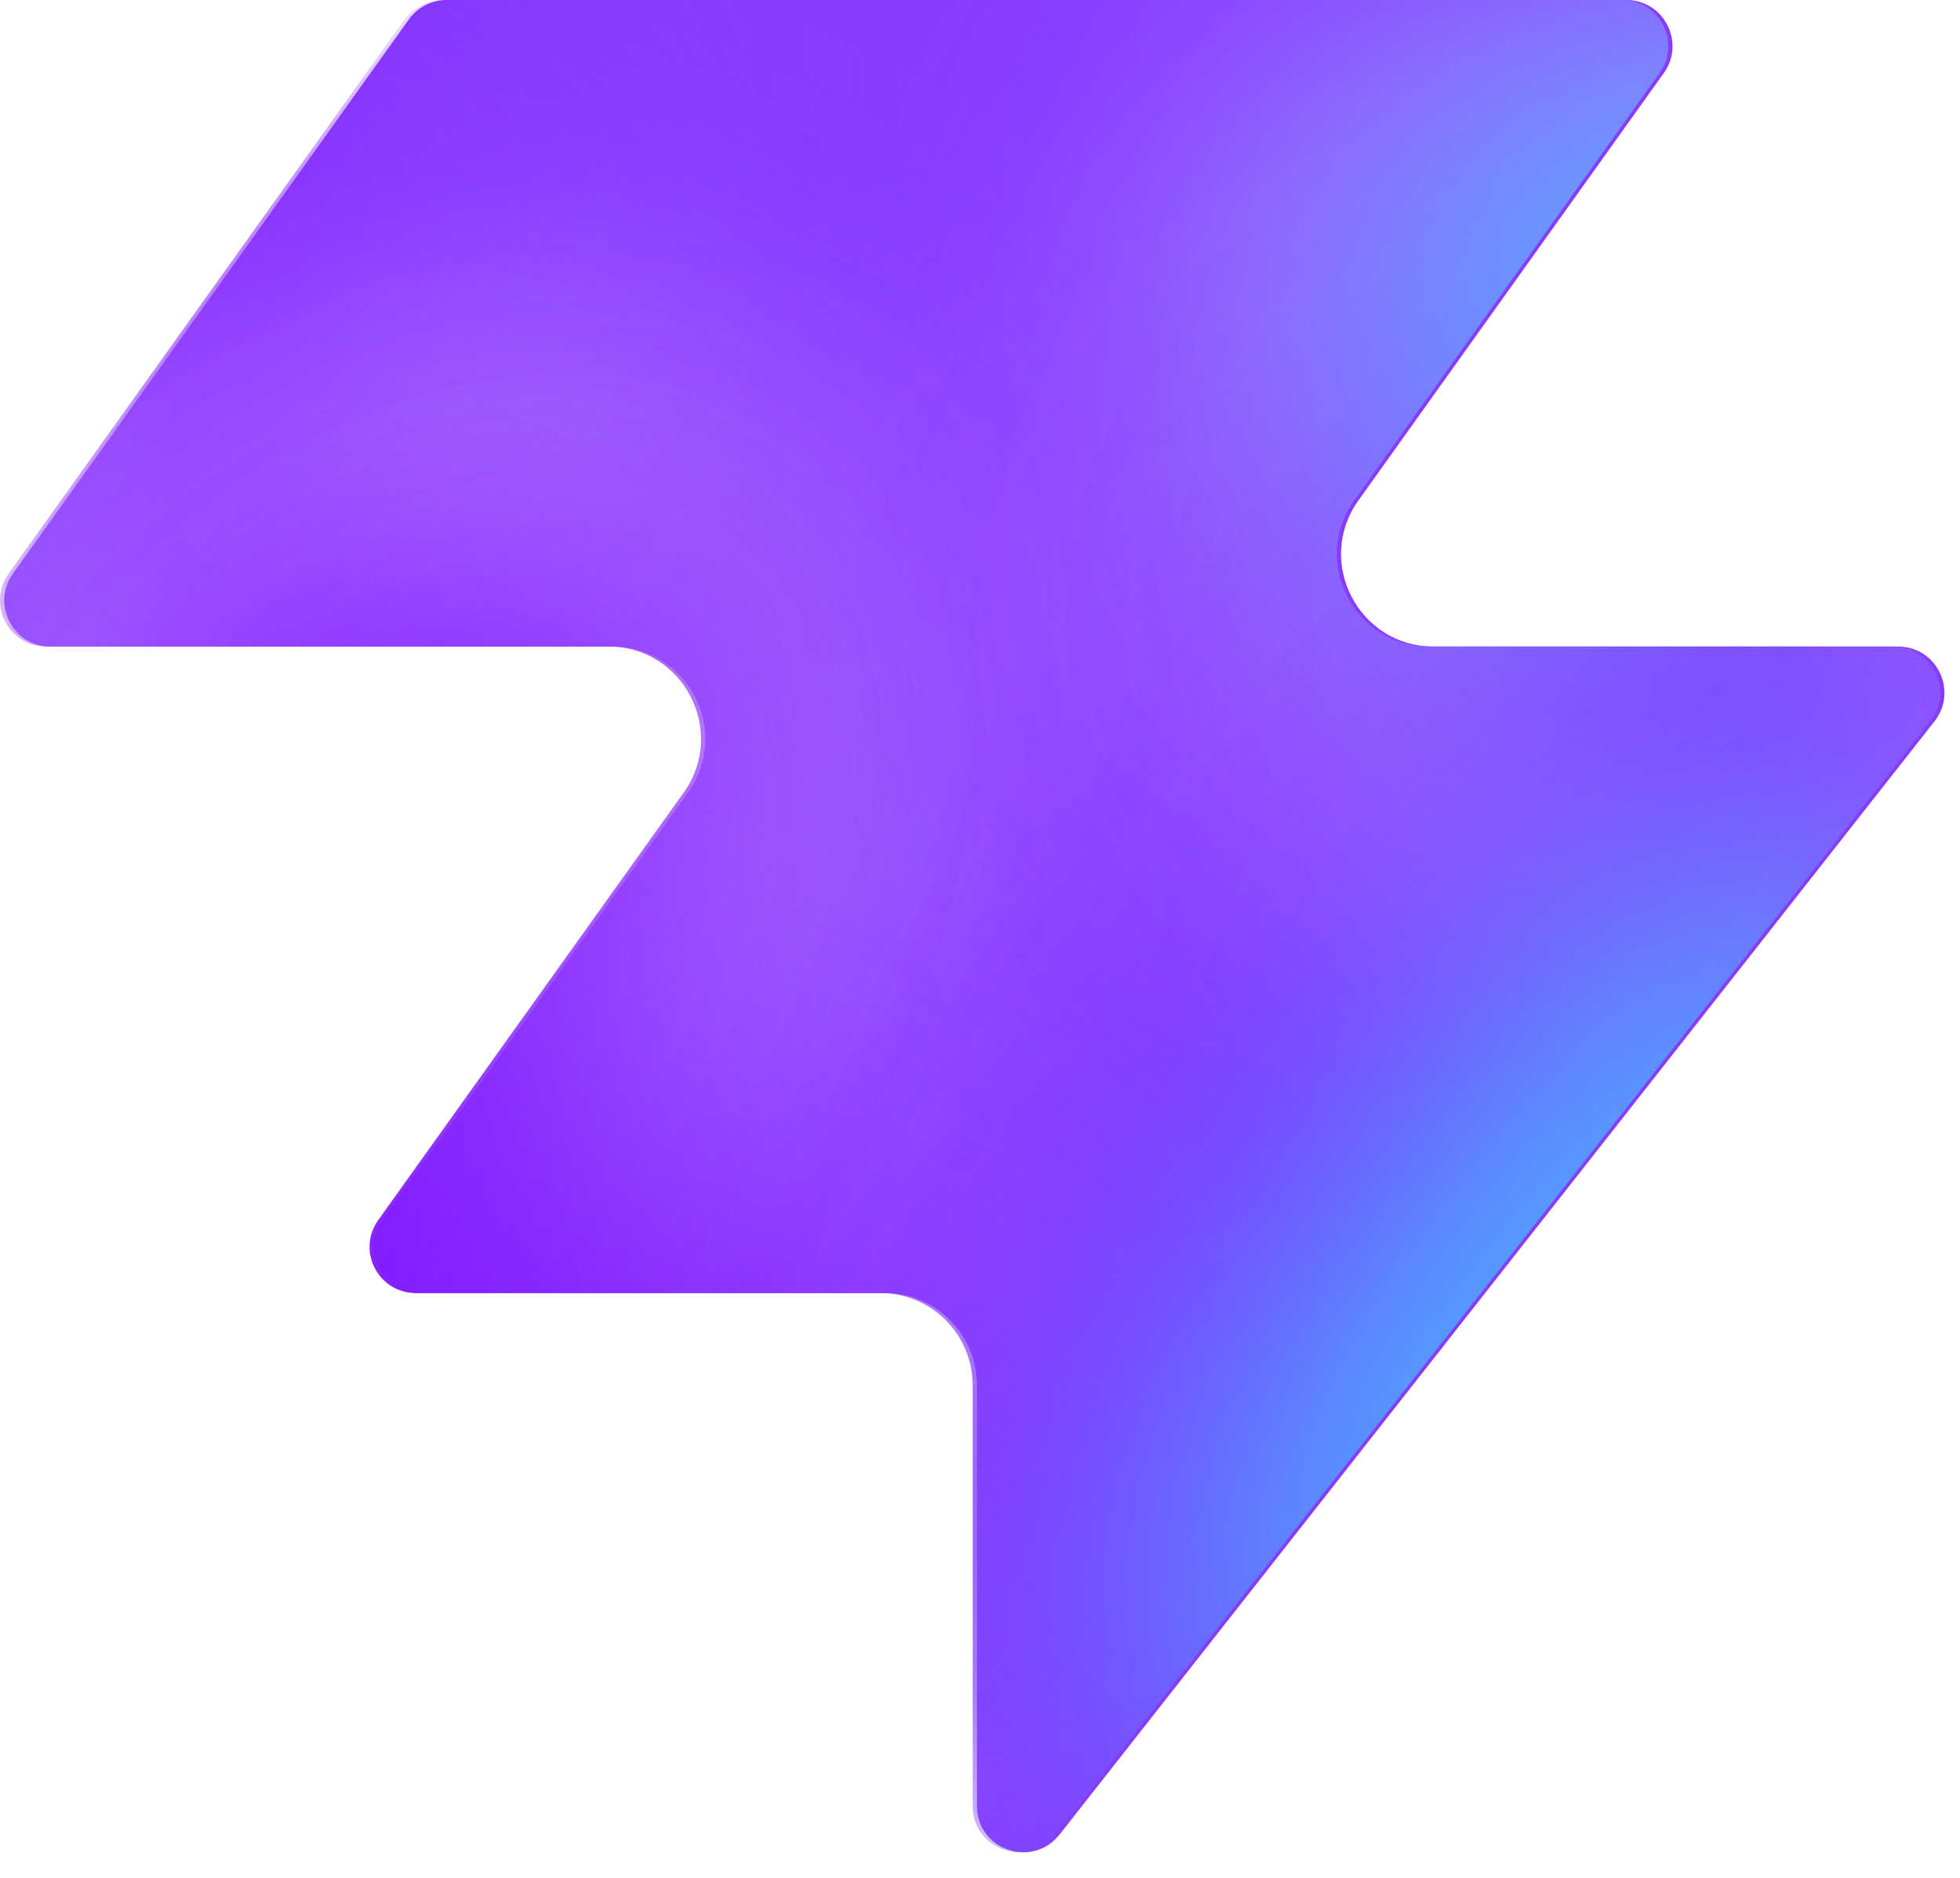
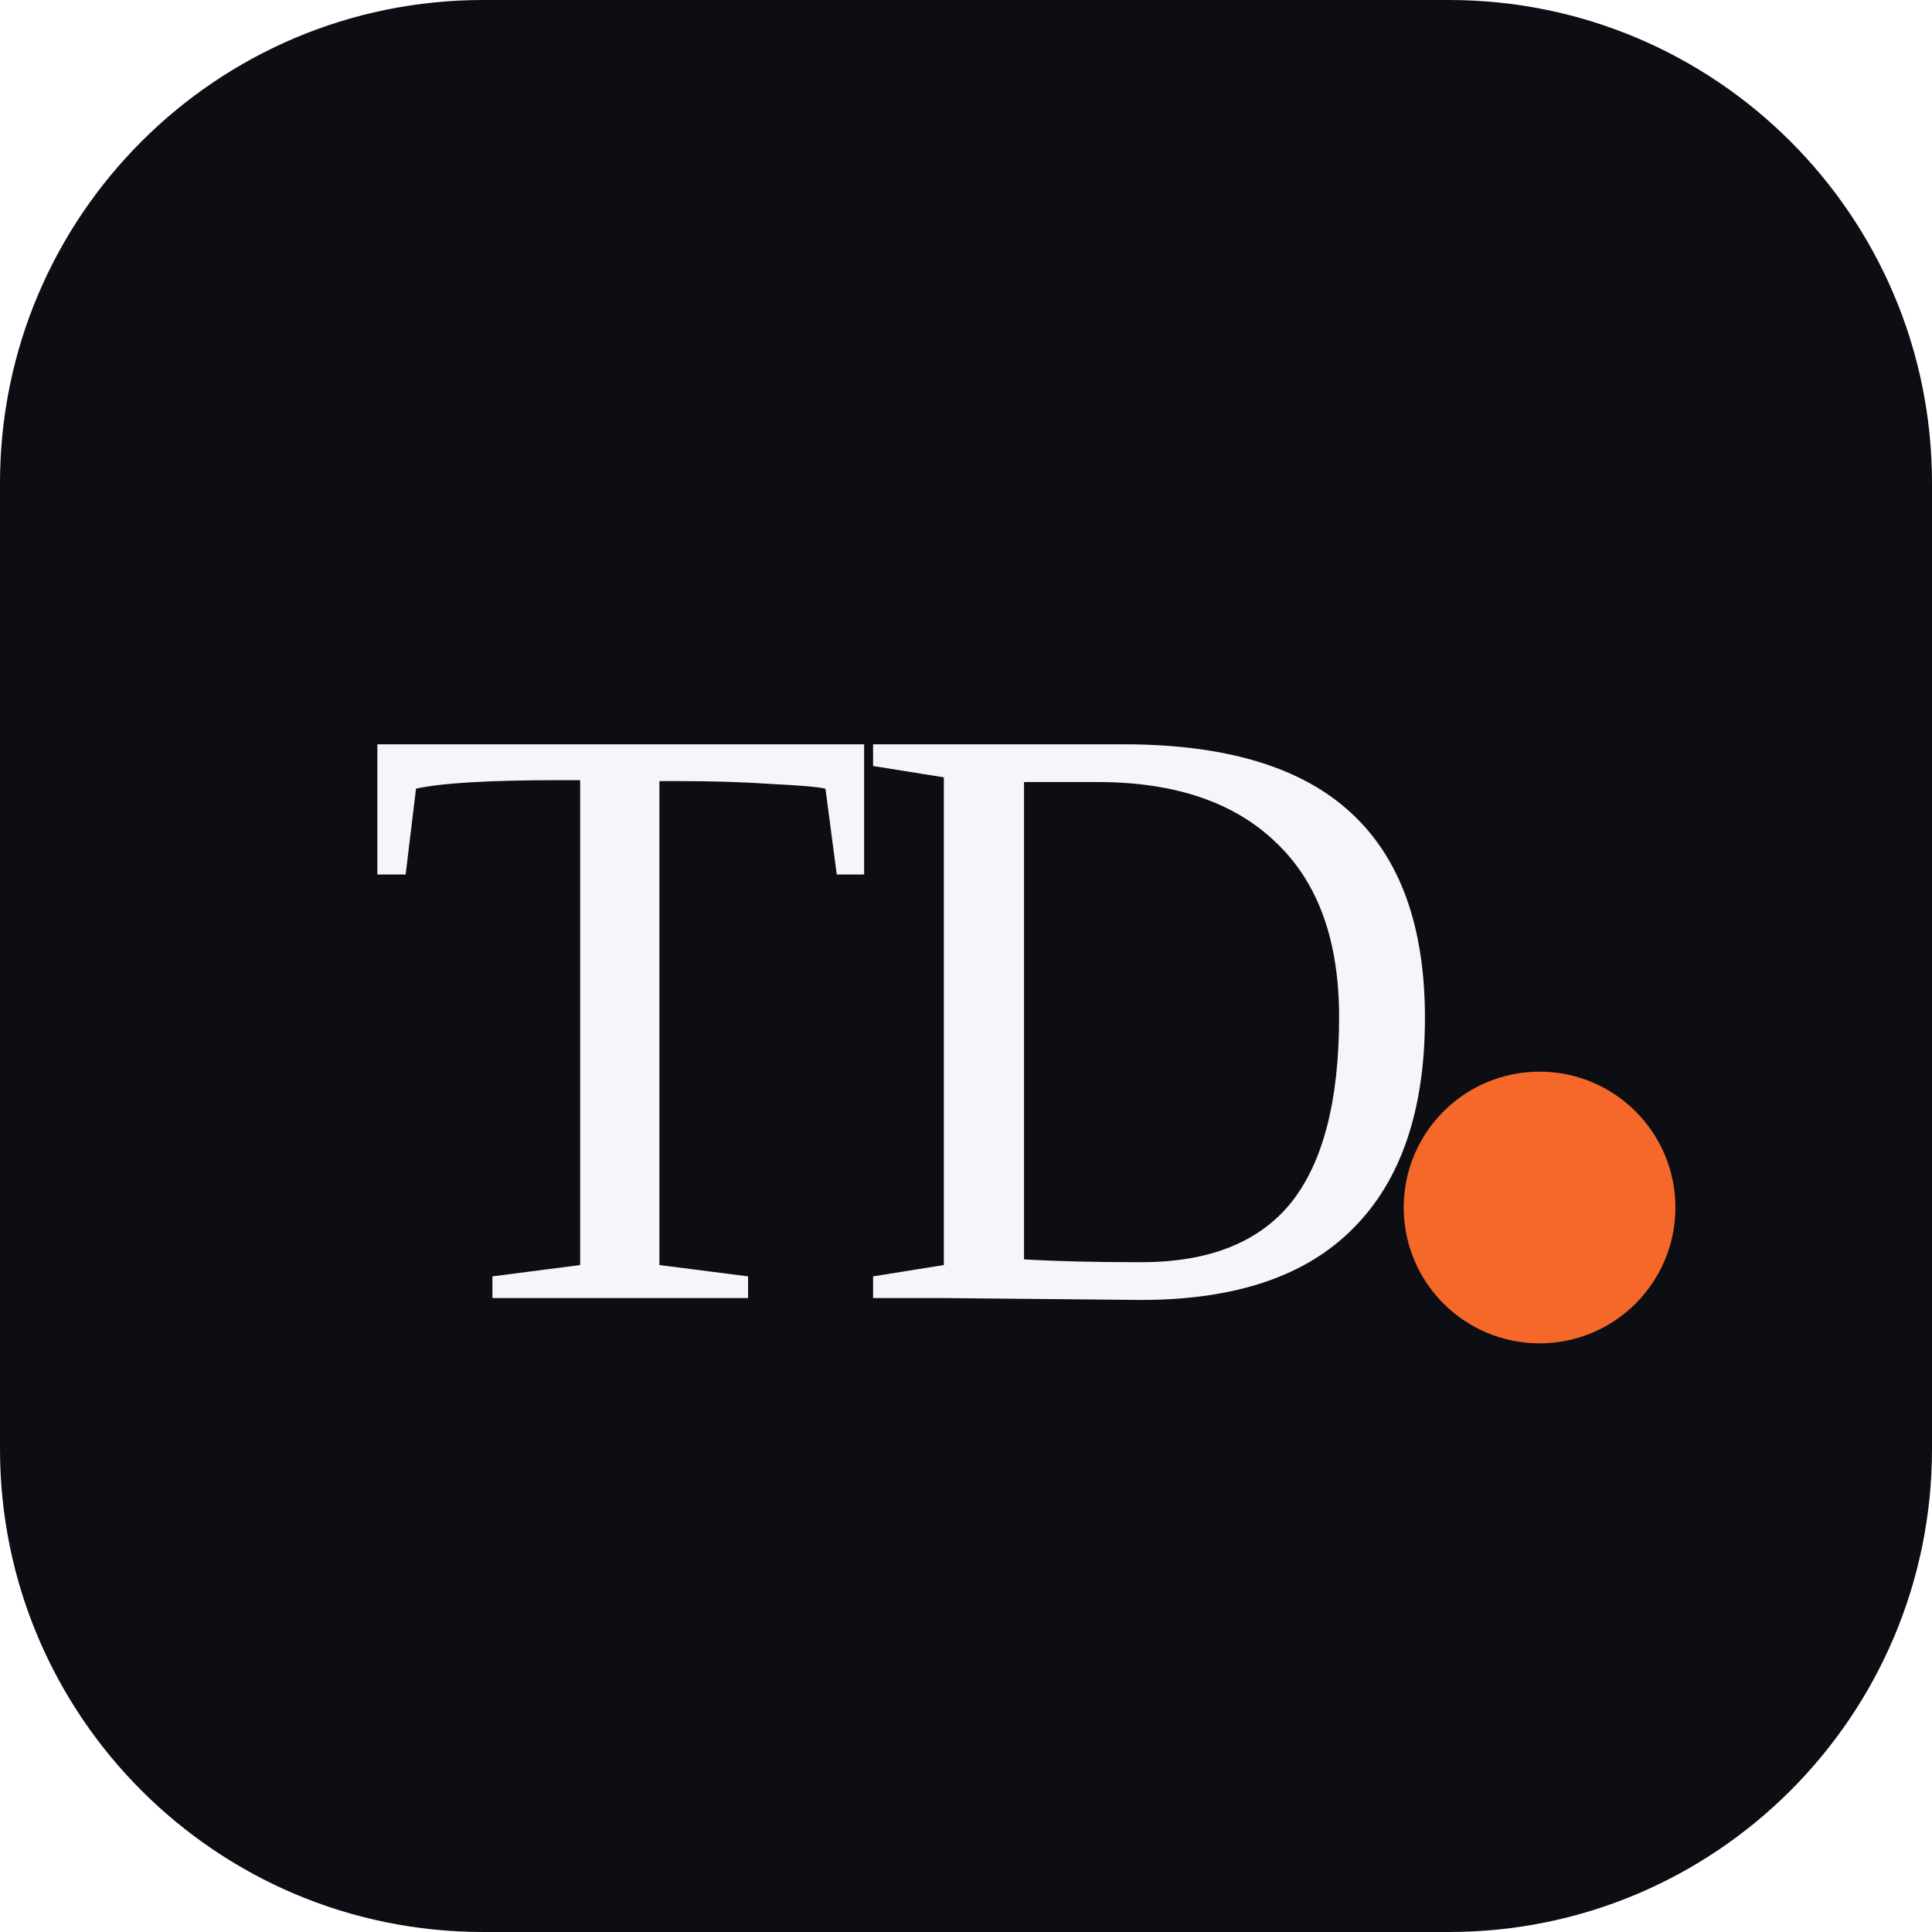
- <svg xmlns="http://www.w3.org/2000/svg" width="48" height="46" fill="none" viewBox="0 0 48 46">
-   <path fill="#863bff" d="M25.946 44.938c-.664.845-2.021.375-2.021-.698V33.937a2.26 2.26 0 0 0-2.262-2.262H10.287c-.92 0-1.456-1.04-.92-1.788l7.48-10.471c1.07-1.497 0-3.578-1.842-3.578H1.237c-.92 0-1.456-1.04-.92-1.788L10.013.474c.214-.297.556-.474.92-.474h28.894c.92 0 1.456 1.04.92 1.788l-7.48 10.471c-1.07 1.498 0 3.579 1.842 3.579h11.377c.943 0 1.473 1.088.89 1.83L25.947 44.94z" style="fill:#863bff;fill:color(display-p3 .525 .23 1);fill-opacity:1" />
-   <mask id="a" width="48" height="46" x="0" y="0" maskUnits="userSpaceOnUse" style="mask-type:alpha">
-     <path fill="#000" d="M25.842 44.938c-.664.844-2.021.375-2.021-.698V33.937a2.26 2.26 0 0 0-2.262-2.262H10.183c-.92 0-1.456-1.04-.92-1.788l7.48-10.471c1.07-1.498 0-3.579-1.842-3.579H1.133c-.92 0-1.456-1.04-.92-1.787L9.91.473c.214-.297.556-.474.92-.474h28.894c.92 0 1.456 1.04.92 1.788l-7.48 10.471c-1.07 1.498 0 3.578 1.842 3.578h11.377c.943 0 1.473 1.088.89 1.832L25.843 44.94z" style="fill:#000;fill-opacity:1" />
-   </mask>
-   <g mask="url(#a)">
-     <g filter="url(#b)">
-       <ellipse cx="5.508" cy="14.704" fill="#ede6ff" rx="5.508" ry="14.704" style="fill:#ede6ff;fill:color(display-p3 .927 .903 1);fill-opacity:1" transform="matrix(.00324 1 1 -.00324 -4.47 31.516)" />
-     </g>
-     <g filter="url(#c)">
-       <ellipse cx="10.399" cy="29.851" fill="#ede6ff" rx="10.399" ry="29.851" style="fill:#ede6ff;fill:color(display-p3 .927 .903 1);fill-opacity:1" transform="matrix(.00324 1 1 -.00324 -39.328 7.883)" />
-     </g>
-     <g filter="url(#d)">
-       <ellipse cx="5.508" cy="30.487" fill="#7e14ff" rx="5.508" ry="30.487" style="fill:#7e14ff;fill:color(display-p3 .492 .077 1);fill-opacity:1" transform="rotate(89.814 -25.913 -14.639)scale(1 -1)" />
-     </g>
-     <g filter="url(#e)">
-       <ellipse cx="5.508" cy="30.599" fill="#7e14ff" rx="5.508" ry="30.599" style="fill:#7e14ff;fill:color(display-p3 .492 .077 1);fill-opacity:1" transform="rotate(89.814 -32.644 -3.334)scale(1 -1)" />
-     </g>
-     <g filter="url(#f)">
-       <ellipse cx="5.508" cy="30.599" fill="#7e14ff" rx="5.508" ry="30.599" style="fill:#7e14ff;fill:color(display-p3 .492 .077 1);fill-opacity:1" transform="matrix(.00324 1 1 -.00324 -34.34 30.47)" />
-     </g>
-     <g filter="url(#g)">
-       <ellipse cx="14.072" cy="22.078" fill="#ede6ff" rx="14.072" ry="22.078" style="fill:#ede6ff;fill:color(display-p3 .927 .903 1);fill-opacity:1" transform="rotate(93.35 24.506 48.493)scale(-1 1)" />
-     </g>
-     <g filter="url(#h)">
-       <ellipse cx="3.47" cy="21.501" fill="#7e14ff" rx="3.47" ry="21.501" style="fill:#7e14ff;fill:color(display-p3 .492 .077 1);fill-opacity:1" transform="rotate(89.009 28.708 47.59)scale(-1 1)" />
-     </g>
-     <g filter="url(#i)">
-       <ellipse cx="3.47" cy="21.501" fill="#7e14ff" rx="3.47" ry="21.501" style="fill:#7e14ff;fill:color(display-p3 .492 .077 1);fill-opacity:1" transform="rotate(89.009 28.708 47.59)scale(-1 1)" />
-     </g>
-     <g filter="url(#j)">
-       <ellipse cx=".387" cy="8.972" fill="#7e14ff" rx="4.407" ry="29.108" style="fill:#7e14ff;fill:color(display-p3 .492 .077 1);fill-opacity:1" transform="rotate(39.51 .387 8.972)" />
-     </g>
-     <g filter="url(#k)">
-       <ellipse cx="47.523" cy="-6.092" fill="#7e14ff" rx="4.407" ry="29.108" style="fill:#7e14ff;fill:color(display-p3 .492 .077 1);fill-opacity:1" transform="rotate(37.892 47.523 -6.092)" />
-     </g>
-     <g filter="url(#l)">
-       <ellipse cx="41.412" cy="6.333" fill="#47bfff" rx="5.971" ry="9.665" style="fill:#47bfff;fill:color(display-p3 .28 .748 1);fill-opacity:1" transform="rotate(37.892 41.412 6.333)" />
-     </g>
-     <g filter="url(#m)">
-       <ellipse cx="-1.879" cy="38.332" fill="#7e14ff" rx="4.407" ry="29.108" style="fill:#7e14ff;fill:color(display-p3 .492 .077 1);fill-opacity:1" transform="rotate(37.892 -1.88 38.332)" />
-     </g>
-     <g filter="url(#n)">
-       <ellipse cx="-1.879" cy="38.332" fill="#7e14ff" rx="4.407" ry="29.108" style="fill:#7e14ff;fill:color(display-p3 .492 .077 1);fill-opacity:1" transform="rotate(37.892 -1.88 38.332)" />
-     </g>
-     <g filter="url(#o)">
-       <ellipse cx="35.651" cy="29.907" fill="#7e14ff" rx="4.407" ry="29.108" style="fill:#7e14ff;fill:color(display-p3 .492 .077 1);fill-opacity:1" transform="rotate(37.892 35.651 29.907)" />
-     </g>
-     <g filter="url(#p)">
-       <ellipse cx="38.418" cy="32.4" fill="#47bfff" rx="5.971" ry="15.297" style="fill:#47bfff;fill:color(display-p3 .28 .748 1);fill-opacity:1" transform="rotate(37.892 38.418 32.4)" />
-     </g>
-   </g>
-   <defs>
-     <filter id="b" width="60.045" height="41.654" x="-19.77" y="16.149" color-interpolation-filters="sRGB" filterUnits="userSpaceOnUse">
-       <feFlood flood-opacity="0" result="BackgroundImageFix" />
-       <feBlend in="SourceGraphic" in2="BackgroundImageFix" result="shape" />
-       <feGaussianBlur result="effect1_foregroundBlur_2002_17158" stdDeviation="7.659" />
-     </filter>
-     <filter id="c" width="90.34" height="51.437" x="-54.613" y="-7.533" color-interpolation-filters="sRGB" filterUnits="userSpaceOnUse">
-       <feFlood flood-opacity="0" result="BackgroundImageFix" />
-       <feBlend in="SourceGraphic" in2="BackgroundImageFix" result="shape" />
-       <feGaussianBlur result="effect1_foregroundBlur_2002_17158" stdDeviation="7.659" />
-     </filter>
-     <filter id="d" width="79.355" height="29.4" x="-49.64" y="2.03" color-interpolation-filters="sRGB" filterUnits="userSpaceOnUse">
-       <feFlood flood-opacity="0" result="BackgroundImageFix" />
-       <feBlend in="SourceGraphic" in2="BackgroundImageFix" result="shape" />
-       <feGaussianBlur result="effect1_foregroundBlur_2002_17158" stdDeviation="4.596" />
-     </filter>
-     <filter id="e" width="79.579" height="29.4" x="-45.045" y="20.029" color-interpolation-filters="sRGB" filterUnits="userSpaceOnUse">
-       <feFlood flood-opacity="0" result="BackgroundImageFix" />
-       <feBlend in="SourceGraphic" in2="BackgroundImageFix" result="shape" />
-       <feGaussianBlur result="effect1_foregroundBlur_2002_17158" stdDeviation="4.596" />
-     </filter>
-     <filter id="f" width="79.579" height="29.4" x="-43.513" y="21.178" color-interpolation-filters="sRGB" filterUnits="userSpaceOnUse">
-       <feFlood flood-opacity="0" result="BackgroundImageFix" />
-       <feBlend in="SourceGraphic" in2="BackgroundImageFix" result="shape" />
-       <feGaussianBlur result="effect1_foregroundBlur_2002_17158" stdDeviation="4.596" />
-     </filter>
-     <filter id="g" width="74.749" height="58.852" x="15.756" y="-17.901" color-interpolation-filters="sRGB" filterUnits="userSpaceOnUse">
-       <feFlood flood-opacity="0" result="BackgroundImageFix" />
-       <feBlend in="SourceGraphic" in2="BackgroundImageFix" result="shape" />
-       <feGaussianBlur result="effect1_foregroundBlur_2002_17158" stdDeviation="7.659" />
-     </filter>
-     <filter id="h" width="61.377" height="25.362" x="23.548" y="2.284" color-interpolation-filters="sRGB" filterUnits="userSpaceOnUse">
-       <feFlood flood-opacity="0" result="BackgroundImageFix" />
-       <feBlend in="SourceGraphic" in2="BackgroundImageFix" result="shape" />
-       <feGaussianBlur result="effect1_foregroundBlur_2002_17158" stdDeviation="4.596" />
-     </filter>
-     <filter id="i" width="61.377" height="25.362" x="23.548" y="2.284" color-interpolation-filters="sRGB" filterUnits="userSpaceOnUse">
-       <feFlood flood-opacity="0" result="BackgroundImageFix" />
-       <feBlend in="SourceGraphic" in2="BackgroundImageFix" result="shape" />
-       <feGaussianBlur result="effect1_foregroundBlur_2002_17158" stdDeviation="4.596" />
-     </filter>
-     <filter id="j" width="56.045" height="63.649" x="-27.636" y="-22.853" color-interpolation-filters="sRGB" filterUnits="userSpaceOnUse">
-       <feFlood flood-opacity="0" result="BackgroundImageFix" />
-       <feBlend in="SourceGraphic" in2="BackgroundImageFix" result="shape" />
-       <feGaussianBlur result="effect1_foregroundBlur_2002_17158" stdDeviation="4.596" />
-     </filter>
-     <filter id="k" width="54.814" height="64.646" x="20.116" y="-38.415" color-interpolation-filters="sRGB" filterUnits="userSpaceOnUse">
-       <feFlood flood-opacity="0" result="BackgroundImageFix" />
-       <feBlend in="SourceGraphic" in2="BackgroundImageFix" result="shape" />
-       <feGaussianBlur result="effect1_foregroundBlur_2002_17158" stdDeviation="4.596" />
-     </filter>
-     <filter id="l" width="33.541" height="35.313" x="24.641" y="-11.323" color-interpolation-filters="sRGB" filterUnits="userSpaceOnUse">
-       <feFlood flood-opacity="0" result="BackgroundImageFix" />
-       <feBlend in="SourceGraphic" in2="BackgroundImageFix" result="shape" />
-       <feGaussianBlur result="effect1_foregroundBlur_2002_17158" stdDeviation="4.596" />
-     </filter>
-     <filter id="m" width="54.814" height="64.646" x="-29.286" y="6.009" color-interpolation-filters="sRGB" filterUnits="userSpaceOnUse">
-       <feFlood flood-opacity="0" result="BackgroundImageFix" />
-       <feBlend in="SourceGraphic" in2="BackgroundImageFix" result="shape" />
-       <feGaussianBlur result="effect1_foregroundBlur_2002_17158" stdDeviation="4.596" />
-     </filter>
-     <filter id="n" width="54.814" height="64.646" x="-29.286" y="6.009" color-interpolation-filters="sRGB" filterUnits="userSpaceOnUse">
-       <feFlood flood-opacity="0" result="BackgroundImageFix" />
-       <feBlend in="SourceGraphic" in2="BackgroundImageFix" result="shape" />
-       <feGaussianBlur result="effect1_foregroundBlur_2002_17158" stdDeviation="4.596" />
-     </filter>
-     <filter id="o" width="54.814" height="64.646" x="8.244" y="-2.416" color-interpolation-filters="sRGB" filterUnits="userSpaceOnUse">
-       <feFlood flood-opacity="0" result="BackgroundImageFix" />
-       <feBlend in="SourceGraphic" in2="BackgroundImageFix" result="shape" />
-       <feGaussianBlur result="effect1_foregroundBlur_2002_17158" stdDeviation="4.596" />
-     </filter>
-     <filter id="p" width="39.409" height="43.623" x="18.713" y="10.588" color-interpolation-filters="sRGB" filterUnits="userSpaceOnUse">
-       <feFlood flood-opacity="0" result="BackgroundImageFix" />
-       <feBlend in="SourceGraphic" in2="BackgroundImageFix" result="shape" />
-       <feGaussianBlur result="effect1_foregroundBlur_2002_17158" stdDeviation="4.596" />
-     </filter>
-   </defs>
+ <svg xmlns="http://www.w3.org/2000/svg" viewBox="0 0 32 32" role="img" aria-label="Teodora Dimitrova">
+   <rect width="32" height="32" rx="8" fill="#0c0e14" />
+   <text x="6" y="21.5" fill="#f4f6fb" font-family="Georgia, 'Times New Roman', serif" font-size="14" font-weight="400" letter-spacing="-0.5">TD</text>
+   <circle cx="25.5" cy="20" r="2.25" fill="#f66829" />
</svg>
